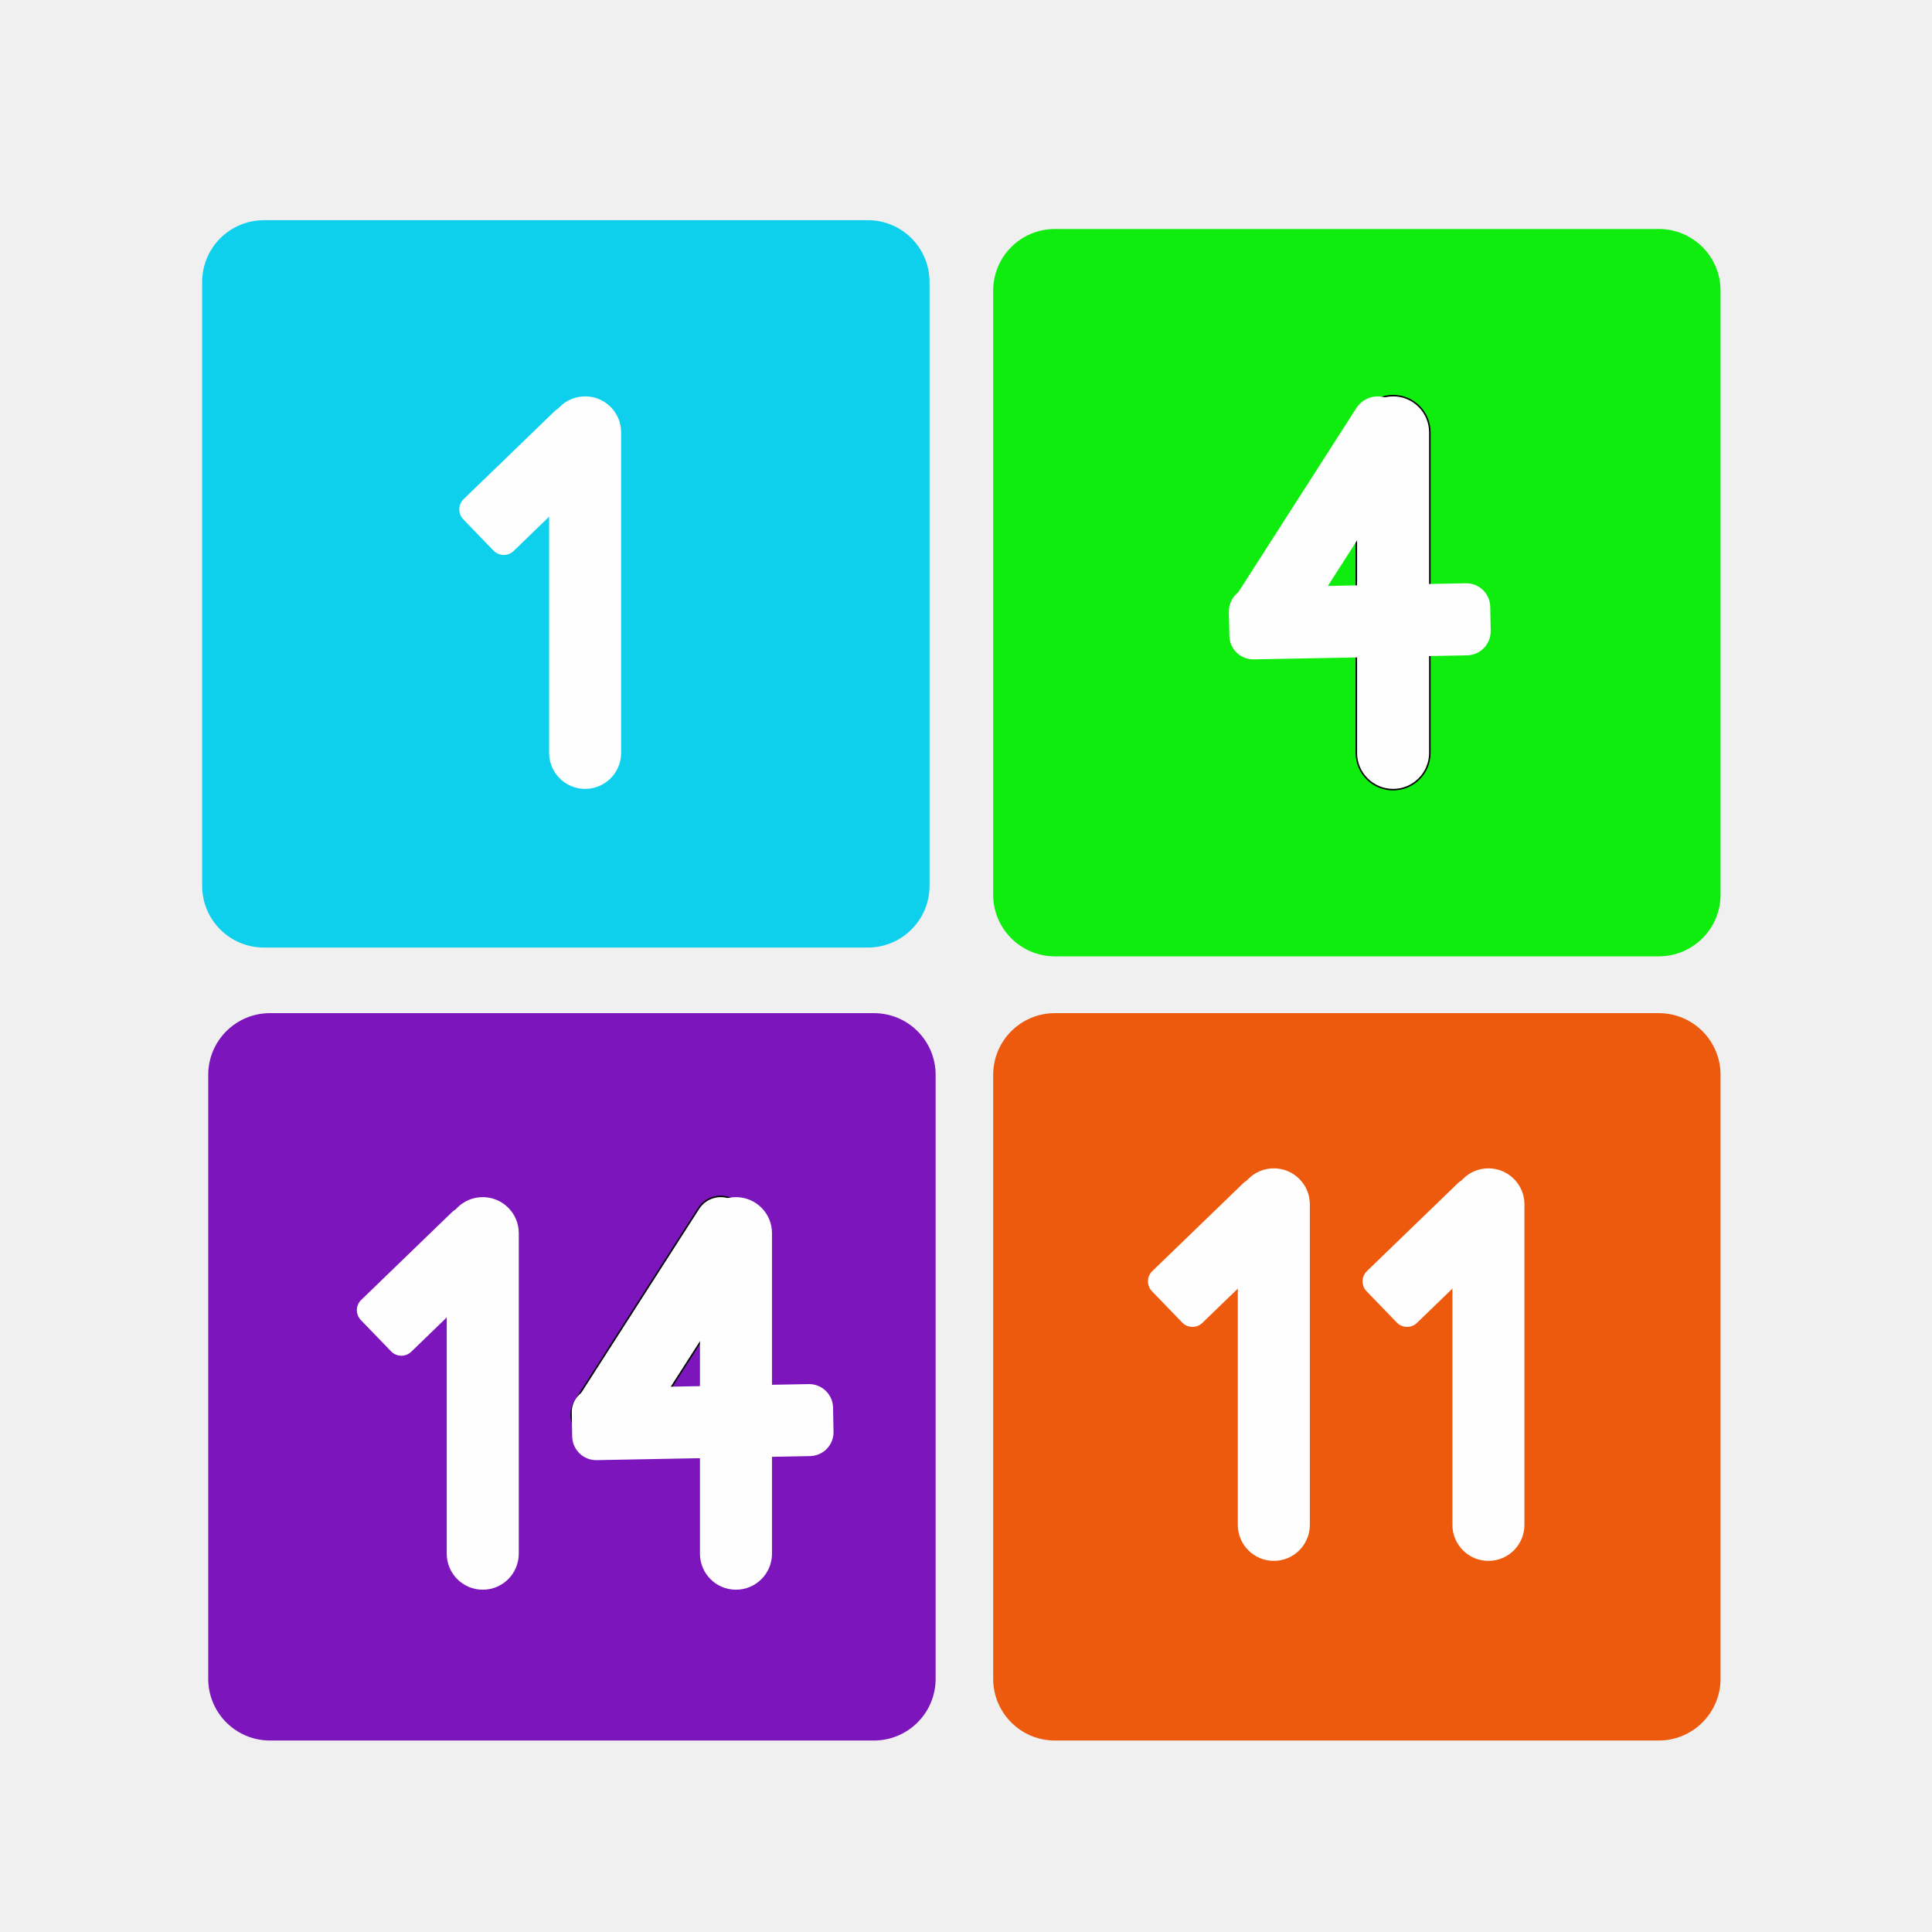
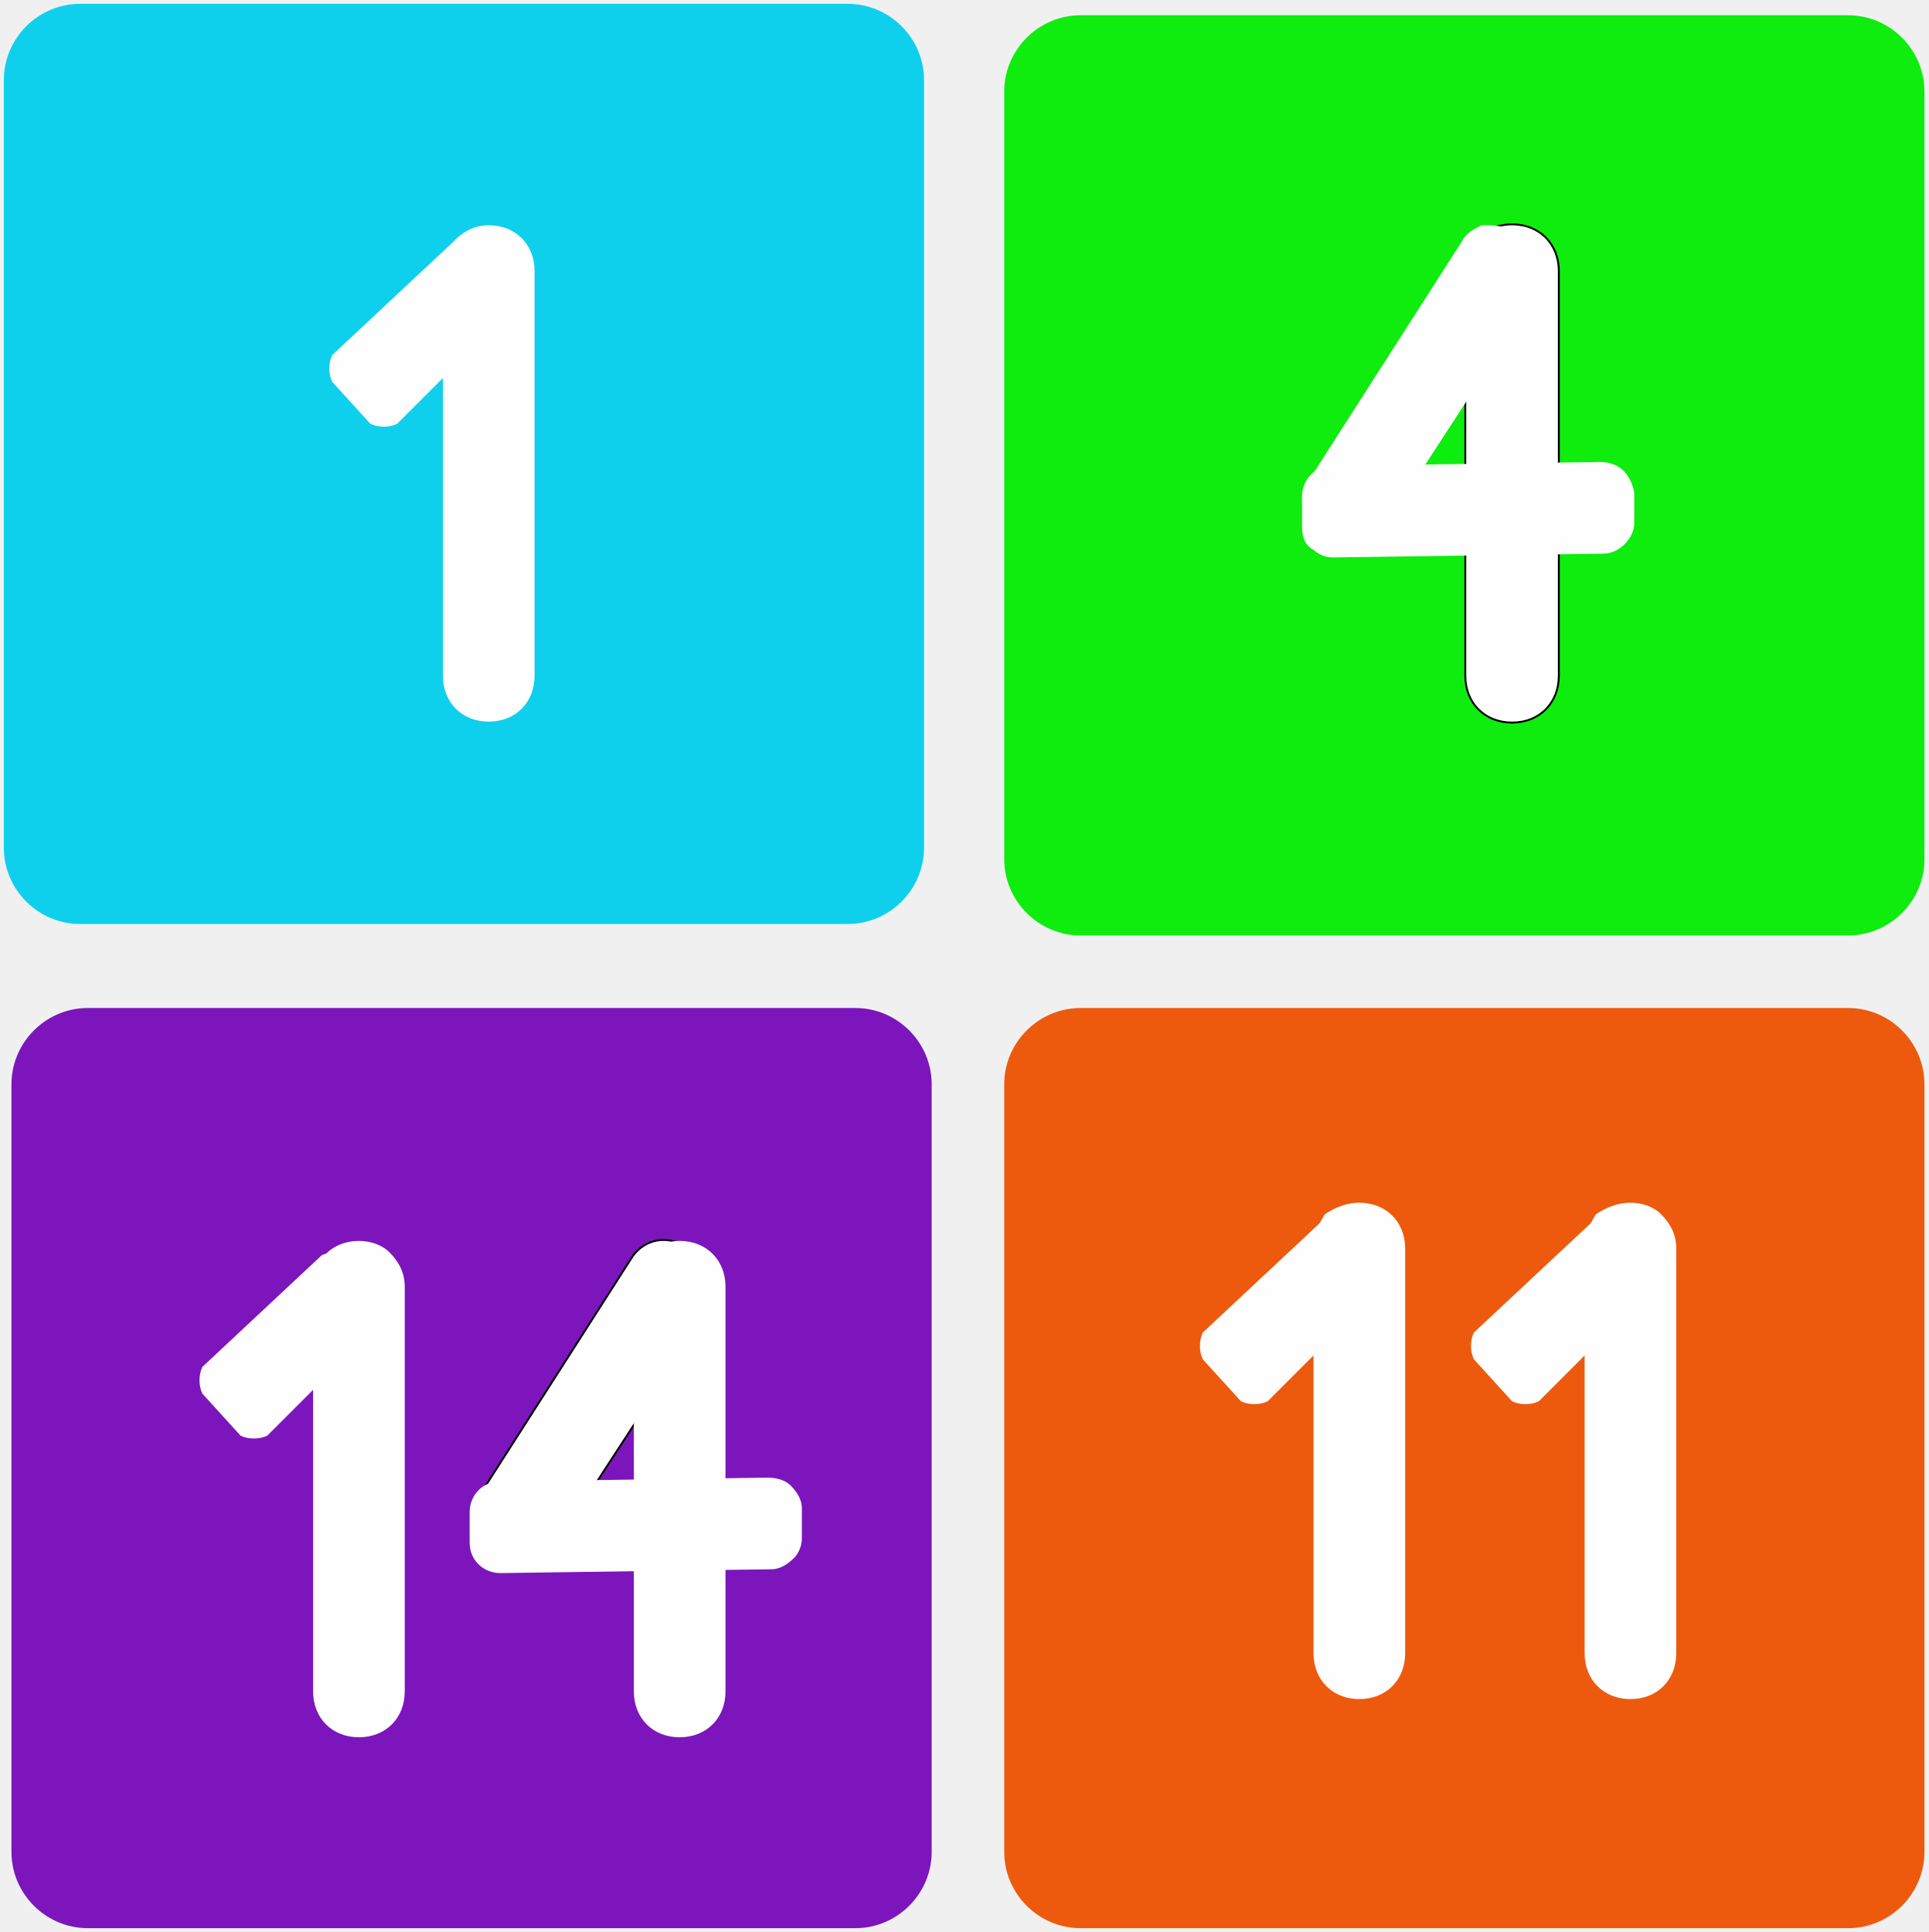
- <svg xmlns="http://www.w3.org/2000/svg" xmlns:xlink="http://www.w3.org/1999/xlink" preserveAspectRatio="xMidYMid meet" width="640" height="640">
+ <svg xmlns="http://www.w3.org/2000/svg" xmlns:xlink="http://www.w3.org/1999/xlink" width="505" height="506" stroke="#000" stroke-linecap="round" stroke-linejoin="round" fill="#fff" fill-rule="evenodd">
+   <g fill-rule="nonzero">
+     <g stroke="none">
+       <path d="M222 1c11 0 20 9 20 20v201c0 11-9 20-20 20H21c-11 0-20-9-20-20V21C1 10 10 1 21 1h201z" fill="#0ed0ed" />
+       <path d="M484 4c11 0 20 9 20 20v201c0 11-9 20-20 20H283c-11 0-20-9-20-20V24c0-11 9-20 20-20h201z" fill="#0eed0e" />
+       <path d="M224 264c11 0 20 9 20 20v201c0 11-9 20-20 20H23c-11 0-20-9-20-20V284c0-11 9-20 20-20h201z" fill="#7c16bc" />
+       <path d="M484 264c11 0 20 9 20 20v201c0 11-9 20-20 20H283c-11 0-20-9-20-20V284c0-11 9-20 20-20h201z" fill="#ed5a0e" />
+       <g fill="#fefefe">
+         <path d="M128 59c7 0 12 5 12 12v106c0 7-5 12-12 12-2 0 2 0 0 0-7 0-12-5-12-12V71c0-3 1-6 3-8 3-3 6-4 9-4 2 0-2 0 0 0z" />
+         <use xlink:href="#A" />
+       </g>
+     </g>
+     <use xlink:href="#B" fill="#000" stroke-linejoin="miter" />
+     <g stroke="none" fill="#fefefe">
+       <use xlink:href="#B" />
+       <path d="M401 64c4 3 5 8 2 12l-41 63c-2 4-7 5-11 3l-6-4c-4-2-5-8-3-11l41-64c1-2 3-3 5-4 3 0 5 0 7 1l6 4z" />
+       <path d="M428 137c0 4-4 8-8 8l-71 1c-2 0-4-1-5-2-2-1-3-3-3-6v-8c0-4 3-8 8-8l70-1c5 0 8 3 9 8v8z" />
+     </g>
+     <use xlink:href="#C" fill="#000" stroke-linejoin="miter" />
+     <g stroke="none" fill="#fefefe">
+       <path d="M178 325c7 0 12 5 12 12v106c0 7-5 12-12 12-2 0 2 0 0 0-7 0-12-5-12-12V337c0-3 1-6 3-9 3-2 6-3 9-3 2 0-2 0 0 0z" />
+       <use xlink:href="#C" />
+       <path d="M210 403c0 2-1 4-2 5-2 2-4 3-6 3l-71 1c-4 0-8-3-8-8v-8c0-4 3-8 8-8l70-1c3 0 5 1 6 2 2 2 3 4 3 6v8zM94 325c3 0 6 1 8 3 3 3 4 6 4 9v106c0 7-5 12-12 12-2 0 2 0 0 0-7 0-12-5-12-12V337c0-7 5-12 12-12 2 0-2 0 0 0z" />
+       <use xlink:href="#A" x="-34" y="265" />
+       <path d="M356 315c7 0 12 5 12 12v106c0 7-5 12-12 12-2 0 2 0 0 0-7 0-12-5-12-12V327c0-3 1-6 3-9 3-2 6-3 9-3 2 0-2 0 0 0z" />
+       <use xlink:href="#A" x="228" y="256" />
+       <path d="M427 315c3 0 6 1 8 3 3 3 4 6 4 9v106c0 7-5 12-12 12-2 0 2 0 0 0-7 0-12-5-12-12V327c0-3 1-6 3-9 3-2 6-3 9-3 2 0-2 0 0 0z" />
+       <path d="M433 331c1 1 2 2 2 3s-1 3-2 3l-30 30c-2 1-5 1-7 0l-10-11c-1-2-1-5 0-7l31-29c1-1 4-1 6 0l10 11z" />
+     </g>
+   </g>
  <defs>
-     <path d="M287.48 72.94c11.3 0 20.44 9.15 20.44 20.45v200.06c0 11.3-9.15 20.44-20.44 20.44H87.42c-11.3 0-20.45-9.15-20.45-20.44V93.4c0-11.3 9.15-20.45 20.45-20.45h200.06z" id="A" />
-     <path d="M549.5 75.85c11.3 0 20.45 9.15 20.45 20.44v200.07c0 11.3-9.16 20.44-20.45 20.44H349.44c-11.3 0-20.44-9.15-20.44-20.44V96.3c0-11.3 9.15-20.44 20.44-20.44H549.5z" id="B" />
-     <path d="M289.5 335.62c11.3 0 20.44 9.15 20.44 20.44v200.06c0 11.3-9.15 20.45-20.44 20.45H89.43c-11.3 0-20.45-9.16-20.45-20.45V356.06c0-11.3 9.15-20.44 20.45-20.44H289.5z" id="C" />
-     <path d="M549.5 335.62c11.3 0 20.45 9.15 20.45 20.44v200.06a20.46 20.46 0 0 1-20.45 20.45H349.44c-11.3 0-20.44-9.16-20.44-20.45V356.06c0-11.3 9.15-20.44 20.44-20.44H549.5z" id="D" />
-     <path d="M193.83 131.3a11.93 11.93 0 0 1 11.93 11.93V249.4a11.93 11.93 0 0 1-11.93 11.93c-2.38 0 2.4 0 0 0a11.93 11.93 0 0 1-11.93-11.93V143.24a11.93 11.93 0 0 1 11.93-11.93c2.4 0-2.38 0 0 0z" id="E" />
-     <path d="M200.42 146.7a4.71 4.71 0 0 1-.11 6.66l-30.16 29.16a4.72 4.72 0 0 1-6.66-.12l-10.03-10.37a4.72 4.72 0 0 1 .11-6.67l30.15-29.15a4.71 4.71 0 0 1 6.66.11l10.04 10.38z" id="F" />
-     <path d="M461.48 131.3a11.93 11.93 0 0 1 11.93 11.93V249.4a11.93 11.93 0 0 1-11.93 11.93c-2.38 0 2.4 0 0 0-6.58 0-11.93-5.34-11.93-11.93V143.24c0-6.6 5.35-11.93 11.93-11.93 2.4 0-2.38 0 0 0z" id="G" />
-     <path d="M466.8 136.37c3.95 2.53 5.1 7.78 2.57 11.72l-40.78 63.6a8.49 8.49 0 0 1-11.72 2.56l-5.8-3.7a8.5 8.5 0 0 1-2.56-11.73l40.77-63.6a8.49 8.49 0 0 1 11.73-2.57l5.8 3.72z" id="H" />
-     <path d="M493.8 209a7.95 7.95 0 0 1-7.79 8.09l-70.68 1.33a7.93 7.93 0 0 1-8.09-7.79l-.15-7.97c-.08-4.4 3.4-8 7.8-8.1l70.68-1.34a7.95 7.95 0 0 1 8.09 7.8l.15 7.97z" id="I" />
-     <path d="M243.8 396.57a11.93 11.93 0 0 1 11.93 11.93v106.18c0 6.58-5.34 11.93-11.93 11.93-2.4 0 2.38 0 0 0-6.6 0-11.93-5.35-11.93-11.93V408.5a11.93 11.93 0 0 1 11.93-11.93c2.38 0-2.4 0 0 0z" id="J" />
-     <path d="M249.13 401.63a8.5 8.5 0 0 1 2.56 11.73l-40.77 63.6a8.49 8.49 0 0 1-11.73 2.57l-5.8-3.72a8.49 8.49 0 0 1-2.57-11.73l40.78-63.6c2.53-3.95 7.78-5.1 11.72-2.57l5.8 3.72z" id="K" />
-     <path d="M276.12 474.26a7.93 7.93 0 0 1-7.79 8.09l-70.68 1.34c-4.38.08-8-3.4-8.1-7.8l-.15-7.97a7.95 7.95 0 0 1 7.79-8.09l70.68-1.33a7.93 7.93 0 0 1 8.09 7.79l.15 7.97z" id="L" />
-     <path d="M159.92 396.57a11.93 11.93 0 0 1 11.93 11.93v106.18c0 6.58-5.34 11.93-11.93 11.93-2.38 0 2.4 0 0 0-6.6 0-11.93-5.35-11.93-11.93V408.5a11.93 11.93 0 0 1 11.93-11.93c2.4 0-2.38 0 0 0z" id="M" />
-     <path d="M166.5 411.96c1.8 1.88 1.76 4.86-.12 6.67l-30.15 29.15a4.71 4.71 0 0 1-6.66-.11l-10.03-10.38a4.72 4.72 0 0 1 .11-6.67l30.15-29.15a4.72 4.72 0 0 1 6.66.12l10.04 10.37z" id="N" />
-     <path d="M421.97 387.03a11.93 11.93 0 0 1 11.93 11.93v106.17a11.93 11.93 0 0 1-11.93 11.93c-2.38 0 2.4 0 0 0a11.93 11.93 0 0 1-11.93-11.93V398.96a11.93 11.93 0 0 1 11.93-11.93c2.4 0-2.38 0 0 0z" id="O" />
-     <path d="M428.56 402.42a4.71 4.71 0 0 1-.11 6.66l-30.16 29.15a4.71 4.71 0 0 1-6.66-.11l-10.03-10.38a4.71 4.71 0 0 1 .11-6.66l30.15-29.15a4.71 4.71 0 0 1 6.66.11l10.04 10.38z" id="P" />
-     <path d="M493.06 387.03a11.93 11.93 0 0 1 11.93 11.93v106.17a11.93 11.93 0 0 1-11.93 11.93c-2.38 0 2.4 0 0 0a11.93 11.93 0 0 1-11.93-11.93V398.96a11.93 11.93 0 0 1 11.93-11.93c2.4 0-2.38 0 0 0z" id="Q" />
-     <path d="M499.65 402.42a4.7 4.7 0 0 1-.12 6.66l-30.15 29.15a4.71 4.71 0 0 1-6.66-.11l-10.03-10.38a4.71 4.71 0 0 1 .11-6.66l30.15-29.15a4.71 4.71 0 0 1 6.66.11l10.04 10.38z" id="R" />
+     <path id="A" d="M134 75c2 2 2 5 0 6l-30 30c-2 1-5 1-7 0l-10-11c-1-2-1-5 0-7l31-29c1-1 4-1 6 0l10 11z" />
+     <path id="B" d="M396 59c7 0 12 5 12 12v106c0 7-5 12-12 12-2 0 2 0 0 0-7 0-12-5-12-12V71c0-7 5-12 12-12 2 0-2 0 0 0z" />
+     <path id="C" d="M184 330c4 3 5 8 2 12l-41 63c-1 2-3 4-5 4-2 1-4 0-6-1l-6-4c-2-1-3-3-4-5 0-2 0-5 1-6l41-64c3-4 8-5 12-3l6 4z" />
  </defs>
-   <use xlink:href="#A" fill="#0ed0ed" />
-   <use xlink:href="#B" fill="#0eed0e" />
-   <use xlink:href="#C" fill="#7c16bc" />
-   <use xlink:href="#D" fill="#ed5a0e" />
-   <g fill="#fefefe">
-     <use xlink:href="#E" />
-     <use xlink:href="#F" />
-   </g>
-   <use xlink:href="#G" fill-opacity="0" stroke="#000" />
-   <g fill="#fefefe">
-     <use xlink:href="#G" />
-     <use xlink:href="#H" />
-     <use xlink:href="#I" />
-   </g>
-   <use xlink:href="#K" fill-opacity="0" stroke="#000" />
-   <g fill="#fefefe">
-     <use xlink:href="#J" />
-     <use xlink:href="#K" />
-     <use xlink:href="#L" />
-     <use xlink:href="#M" />
-     <use xlink:href="#N" />
-     <use xlink:href="#O" />
-     <use xlink:href="#P" />
-     <use xlink:href="#Q" />
-     <use xlink:href="#R" />
-   </g>
</svg>
